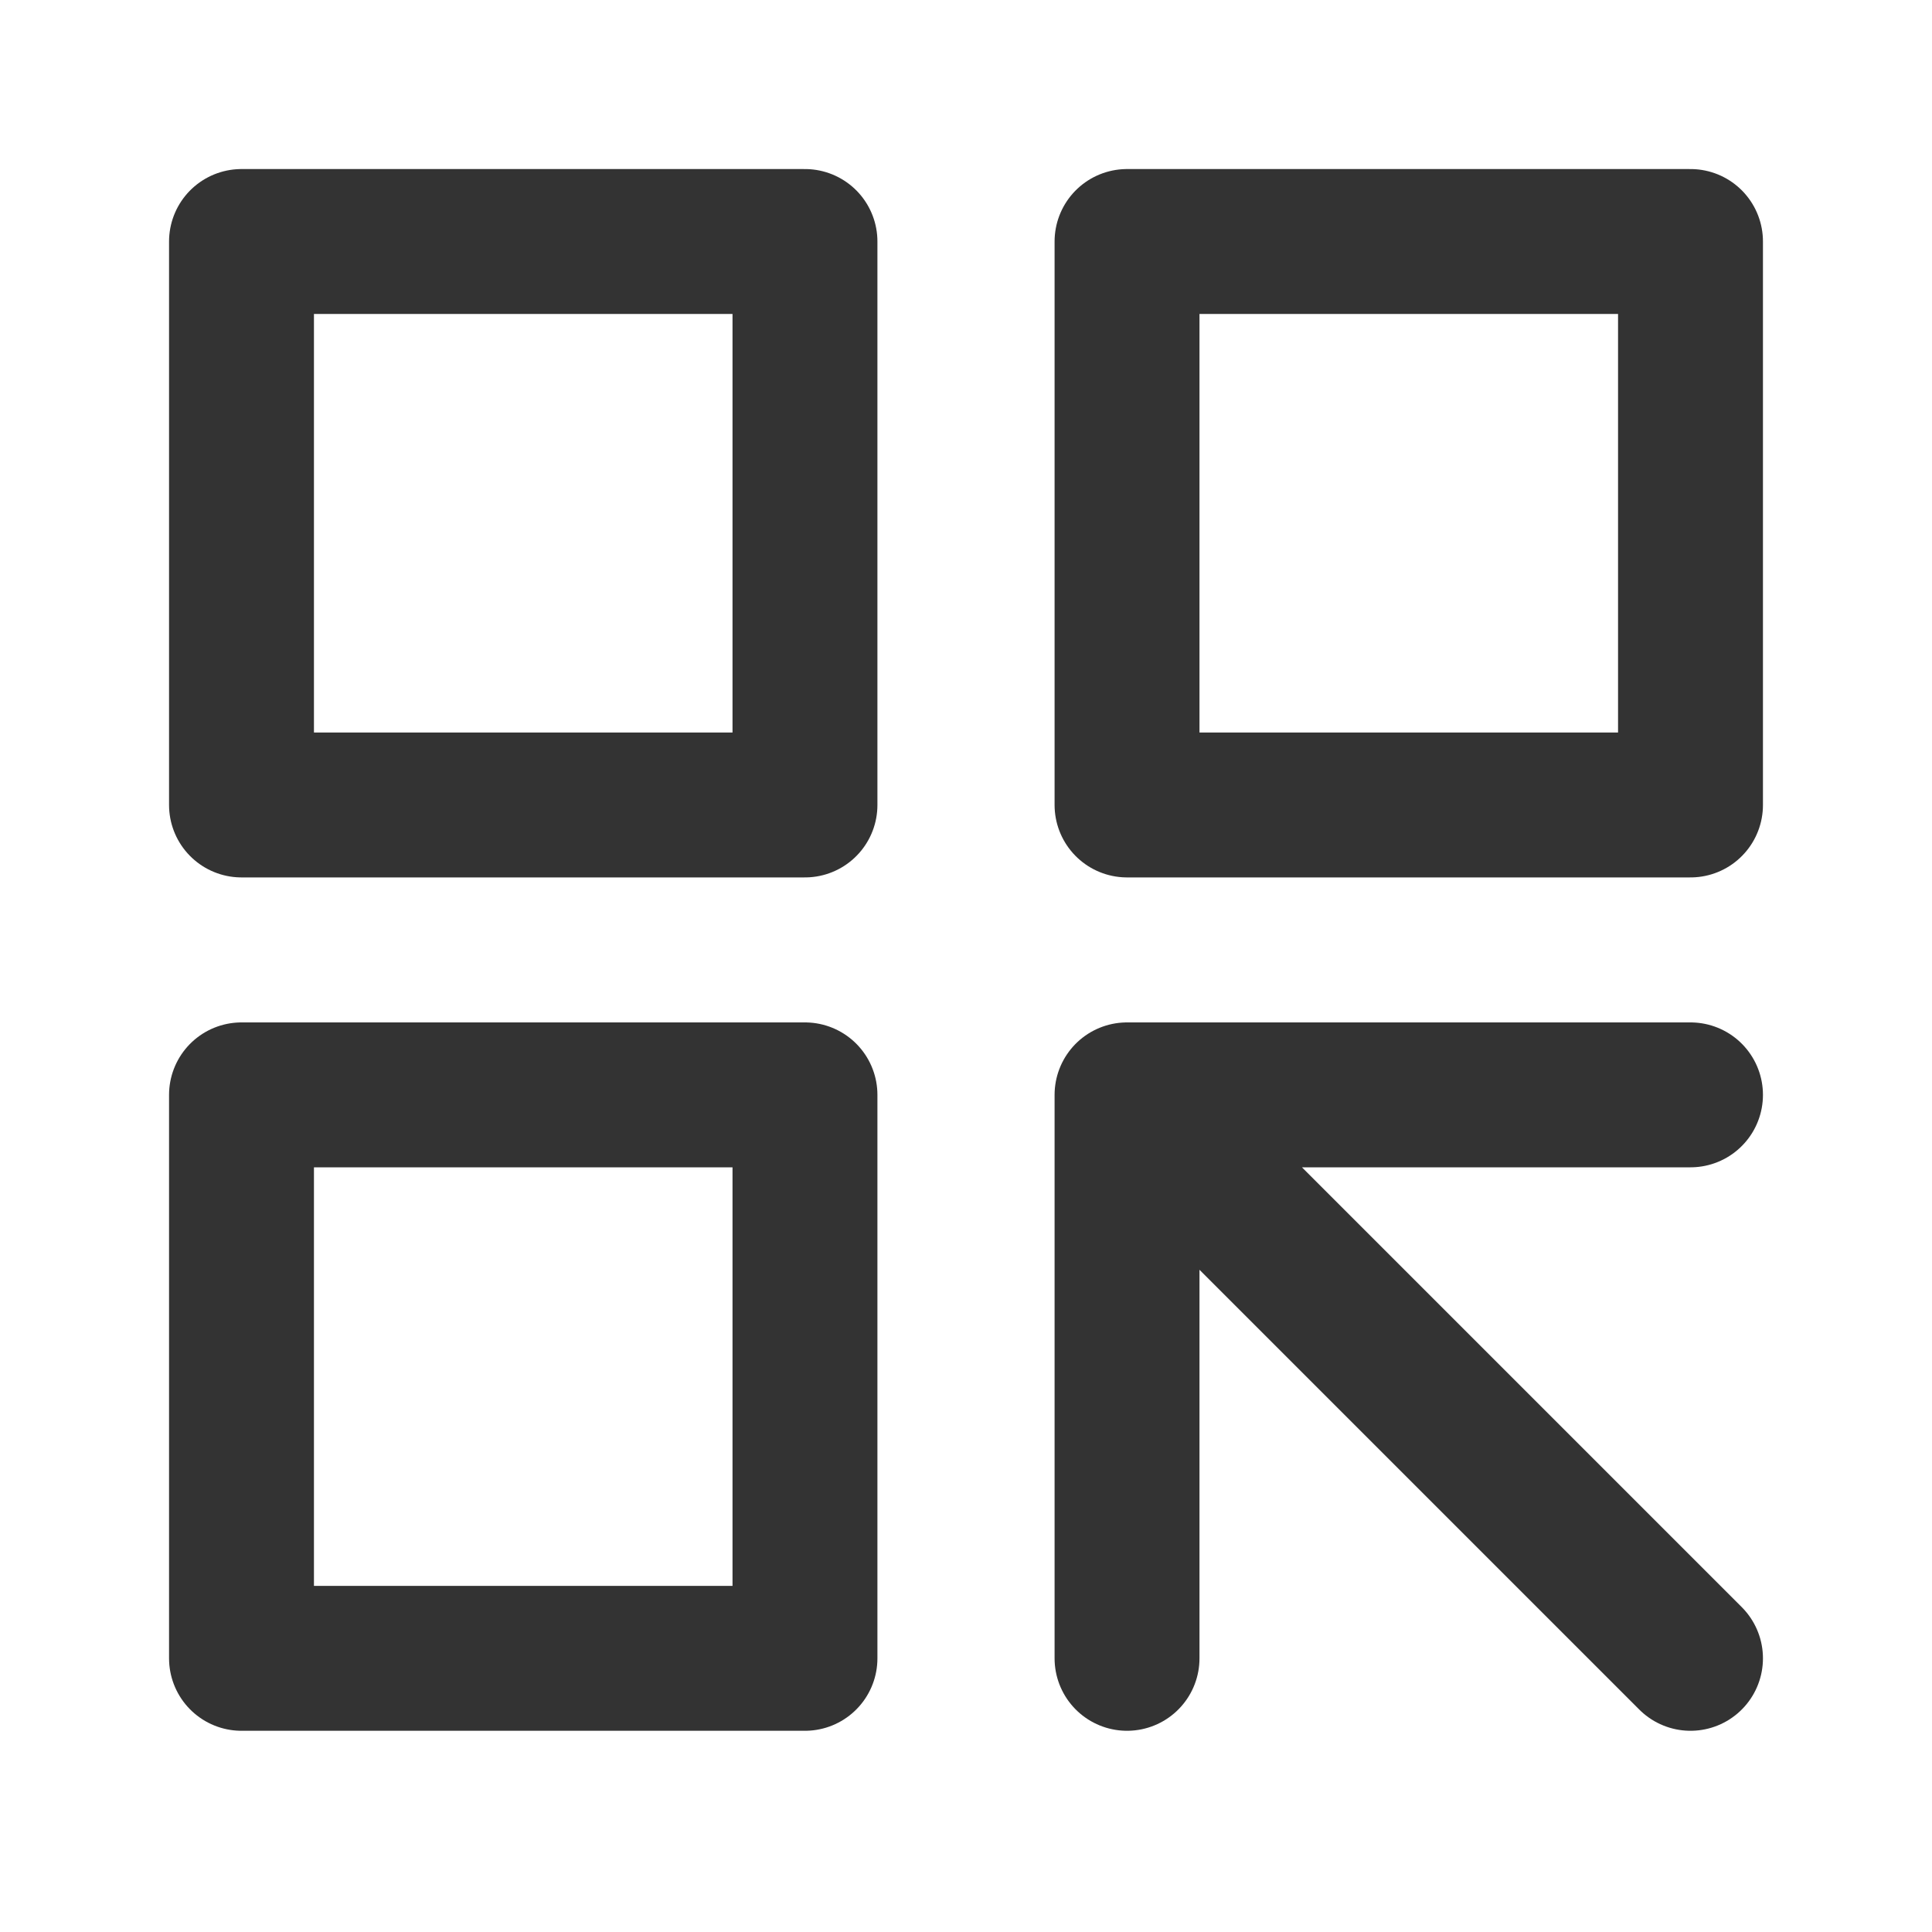
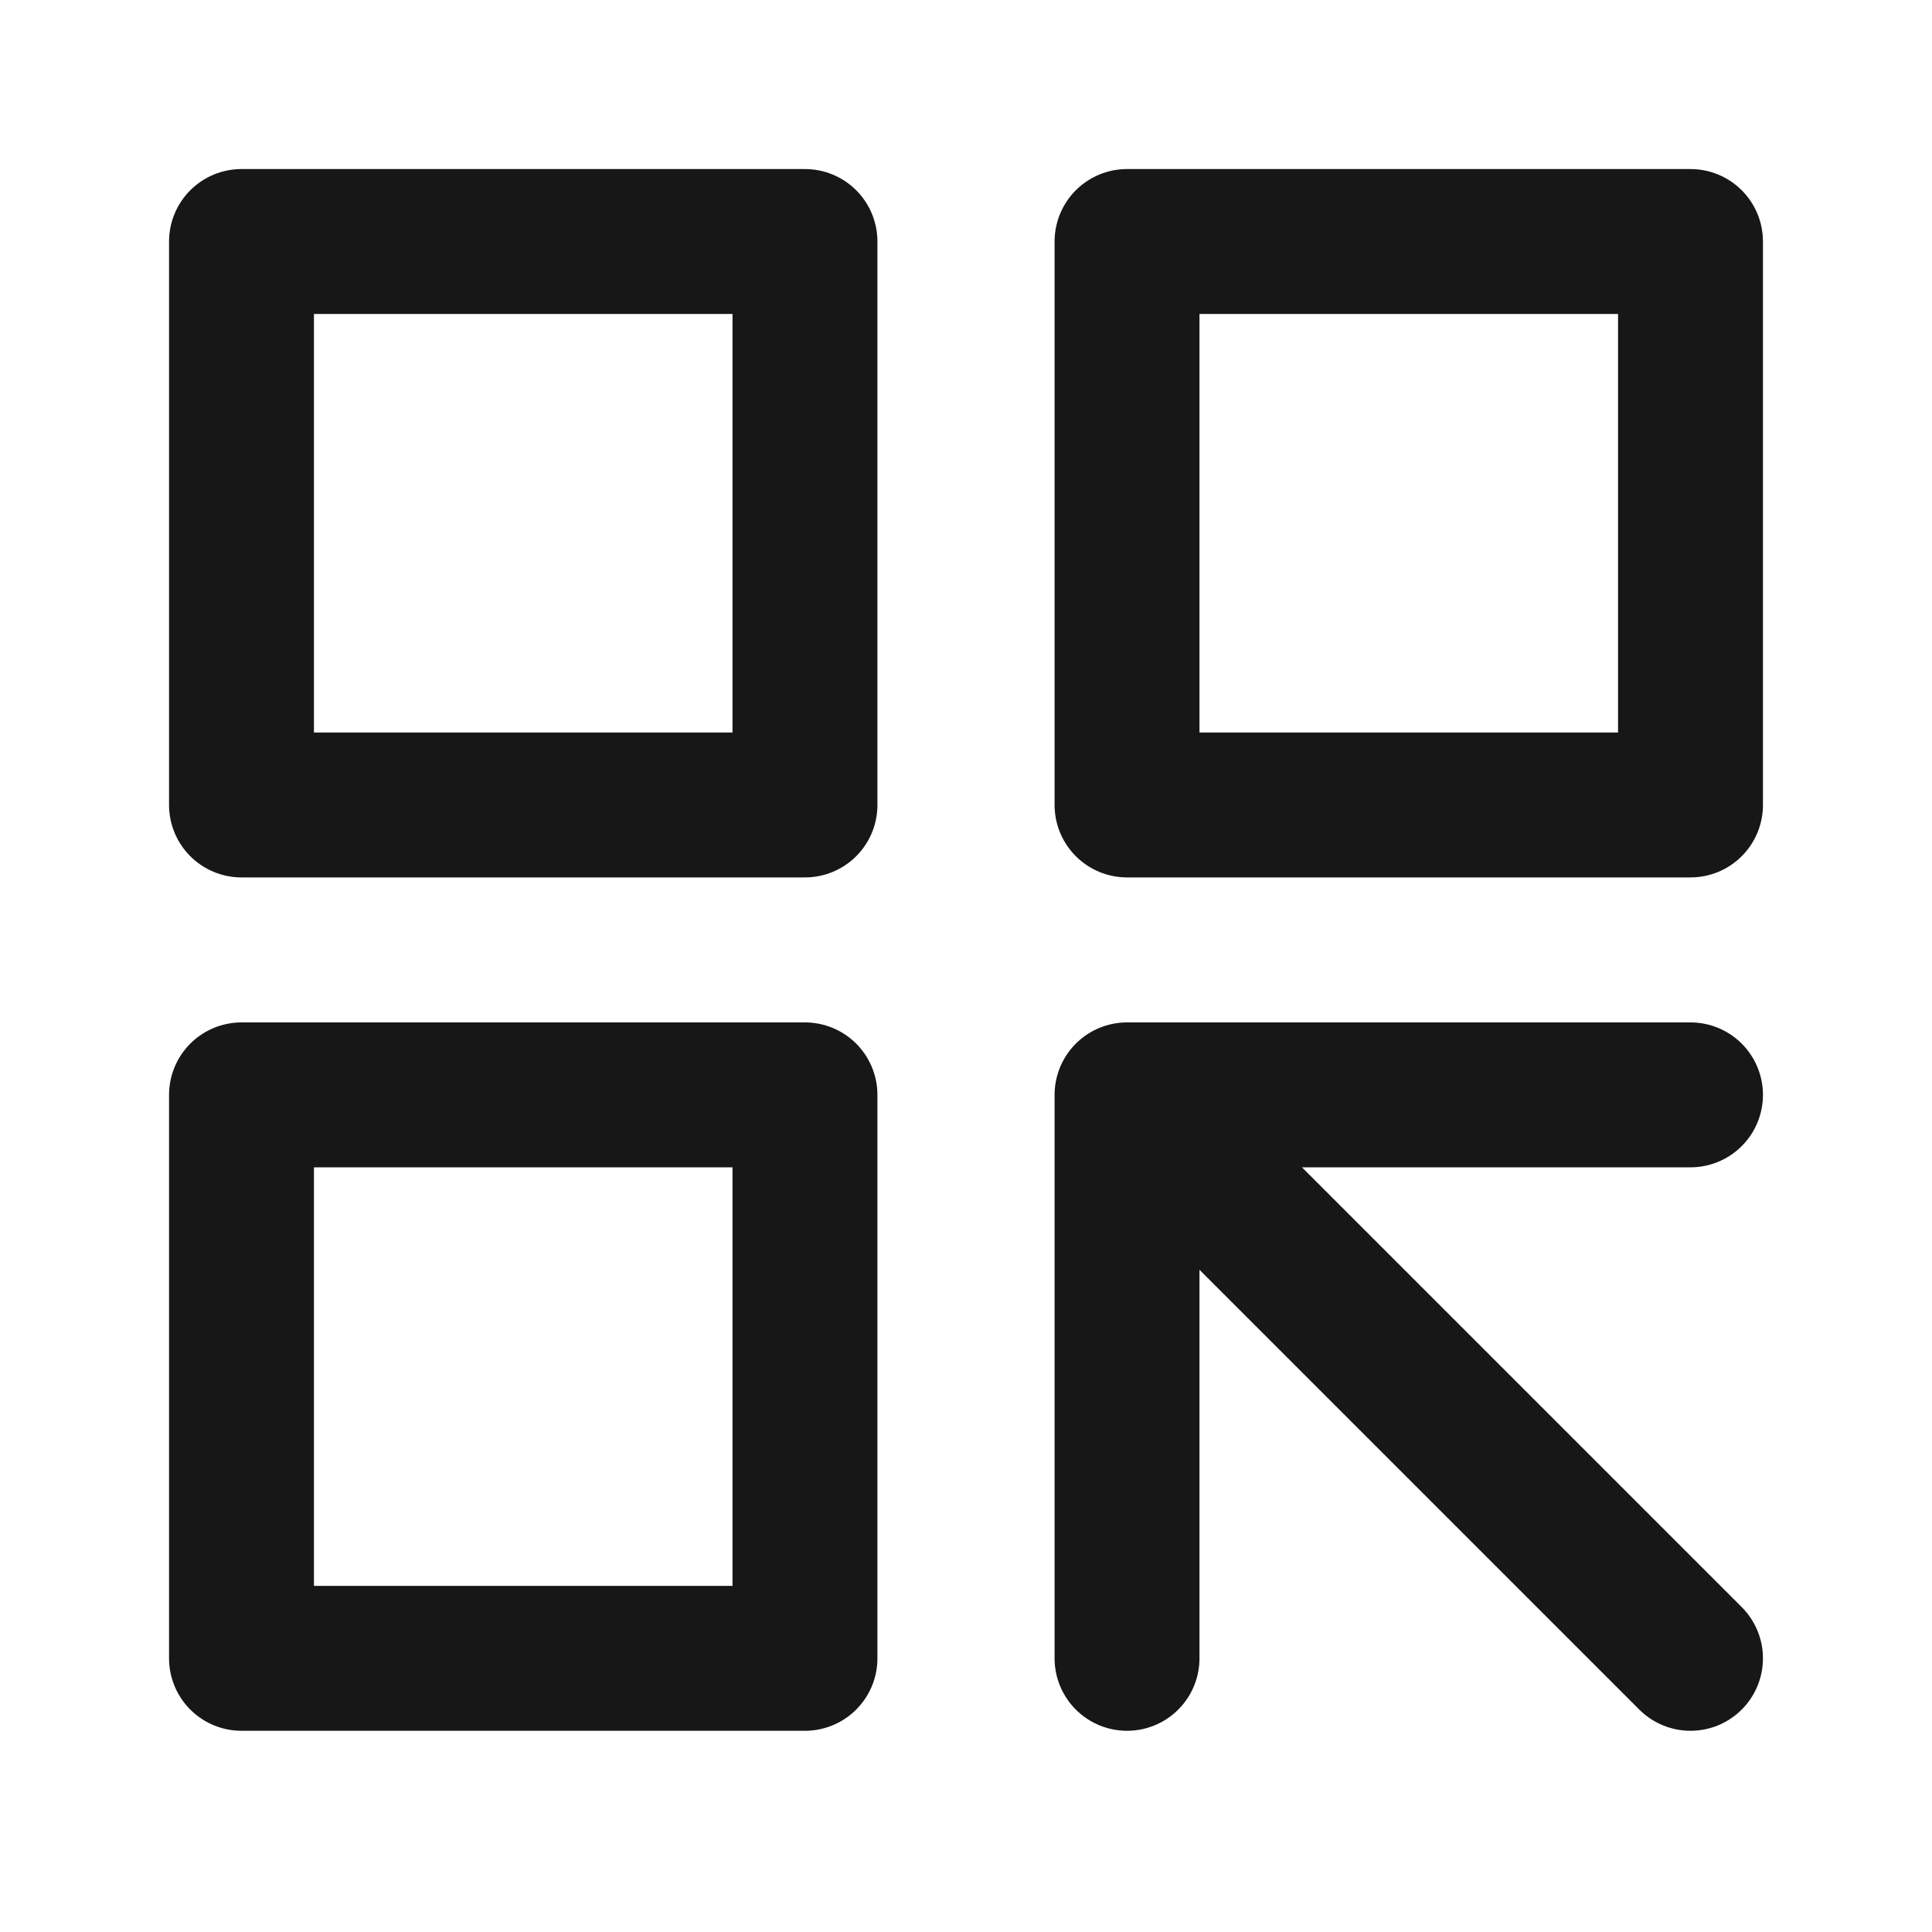
<svg xmlns="http://www.w3.org/2000/svg" width="20" height="20" viewBox="0 0 20 20" fill="none">
-   <path d="M8.333 2.5H2.5V8.333H8.333V2.5Z" stroke="#333333" stroke-width="1.5" stroke-linecap="round" stroke-linejoin="round" />
-   <path d="M8.333 11.334H2.5V17.167H8.333V11.334Z" stroke="#333333" stroke-width="1.5" stroke-linecap="round" stroke-linejoin="round" />
-   <path d="M17.5 2.5H11.667V8.333H17.5V2.5Z" stroke="#333333" stroke-width="1.5" stroke-linecap="round" stroke-linejoin="round" />
-   <path d="M11.667 11.334L17.5 17.167M11.667 17.167V11.334H17.5" stroke="#333333" stroke-width="1.5" stroke-linecap="round" stroke-linejoin="round" />
+   <path d="M8.333 2.5H2.5V8.333H8.333V2.5Z" stroke="#171717" stroke-width="1.5" stroke-linecap="round" stroke-linejoin="round" />
+   <path d="M8.333 11.334H2.5V17.167H8.333V11.334Z" stroke="#171717" stroke-width="1.5" stroke-linecap="round" stroke-linejoin="round" />
+   <path d="M17.5 2.5H11.667V8.333H17.5V2.5Z" stroke="#171717" stroke-width="1.5" stroke-linecap="round" stroke-linejoin="round" />
+   <path d="M11.667 11.334L17.5 17.167M11.667 17.167V11.334H17.5" stroke="#171717" stroke-width="1.5" stroke-linecap="round" stroke-linejoin="round" />
</svg>
